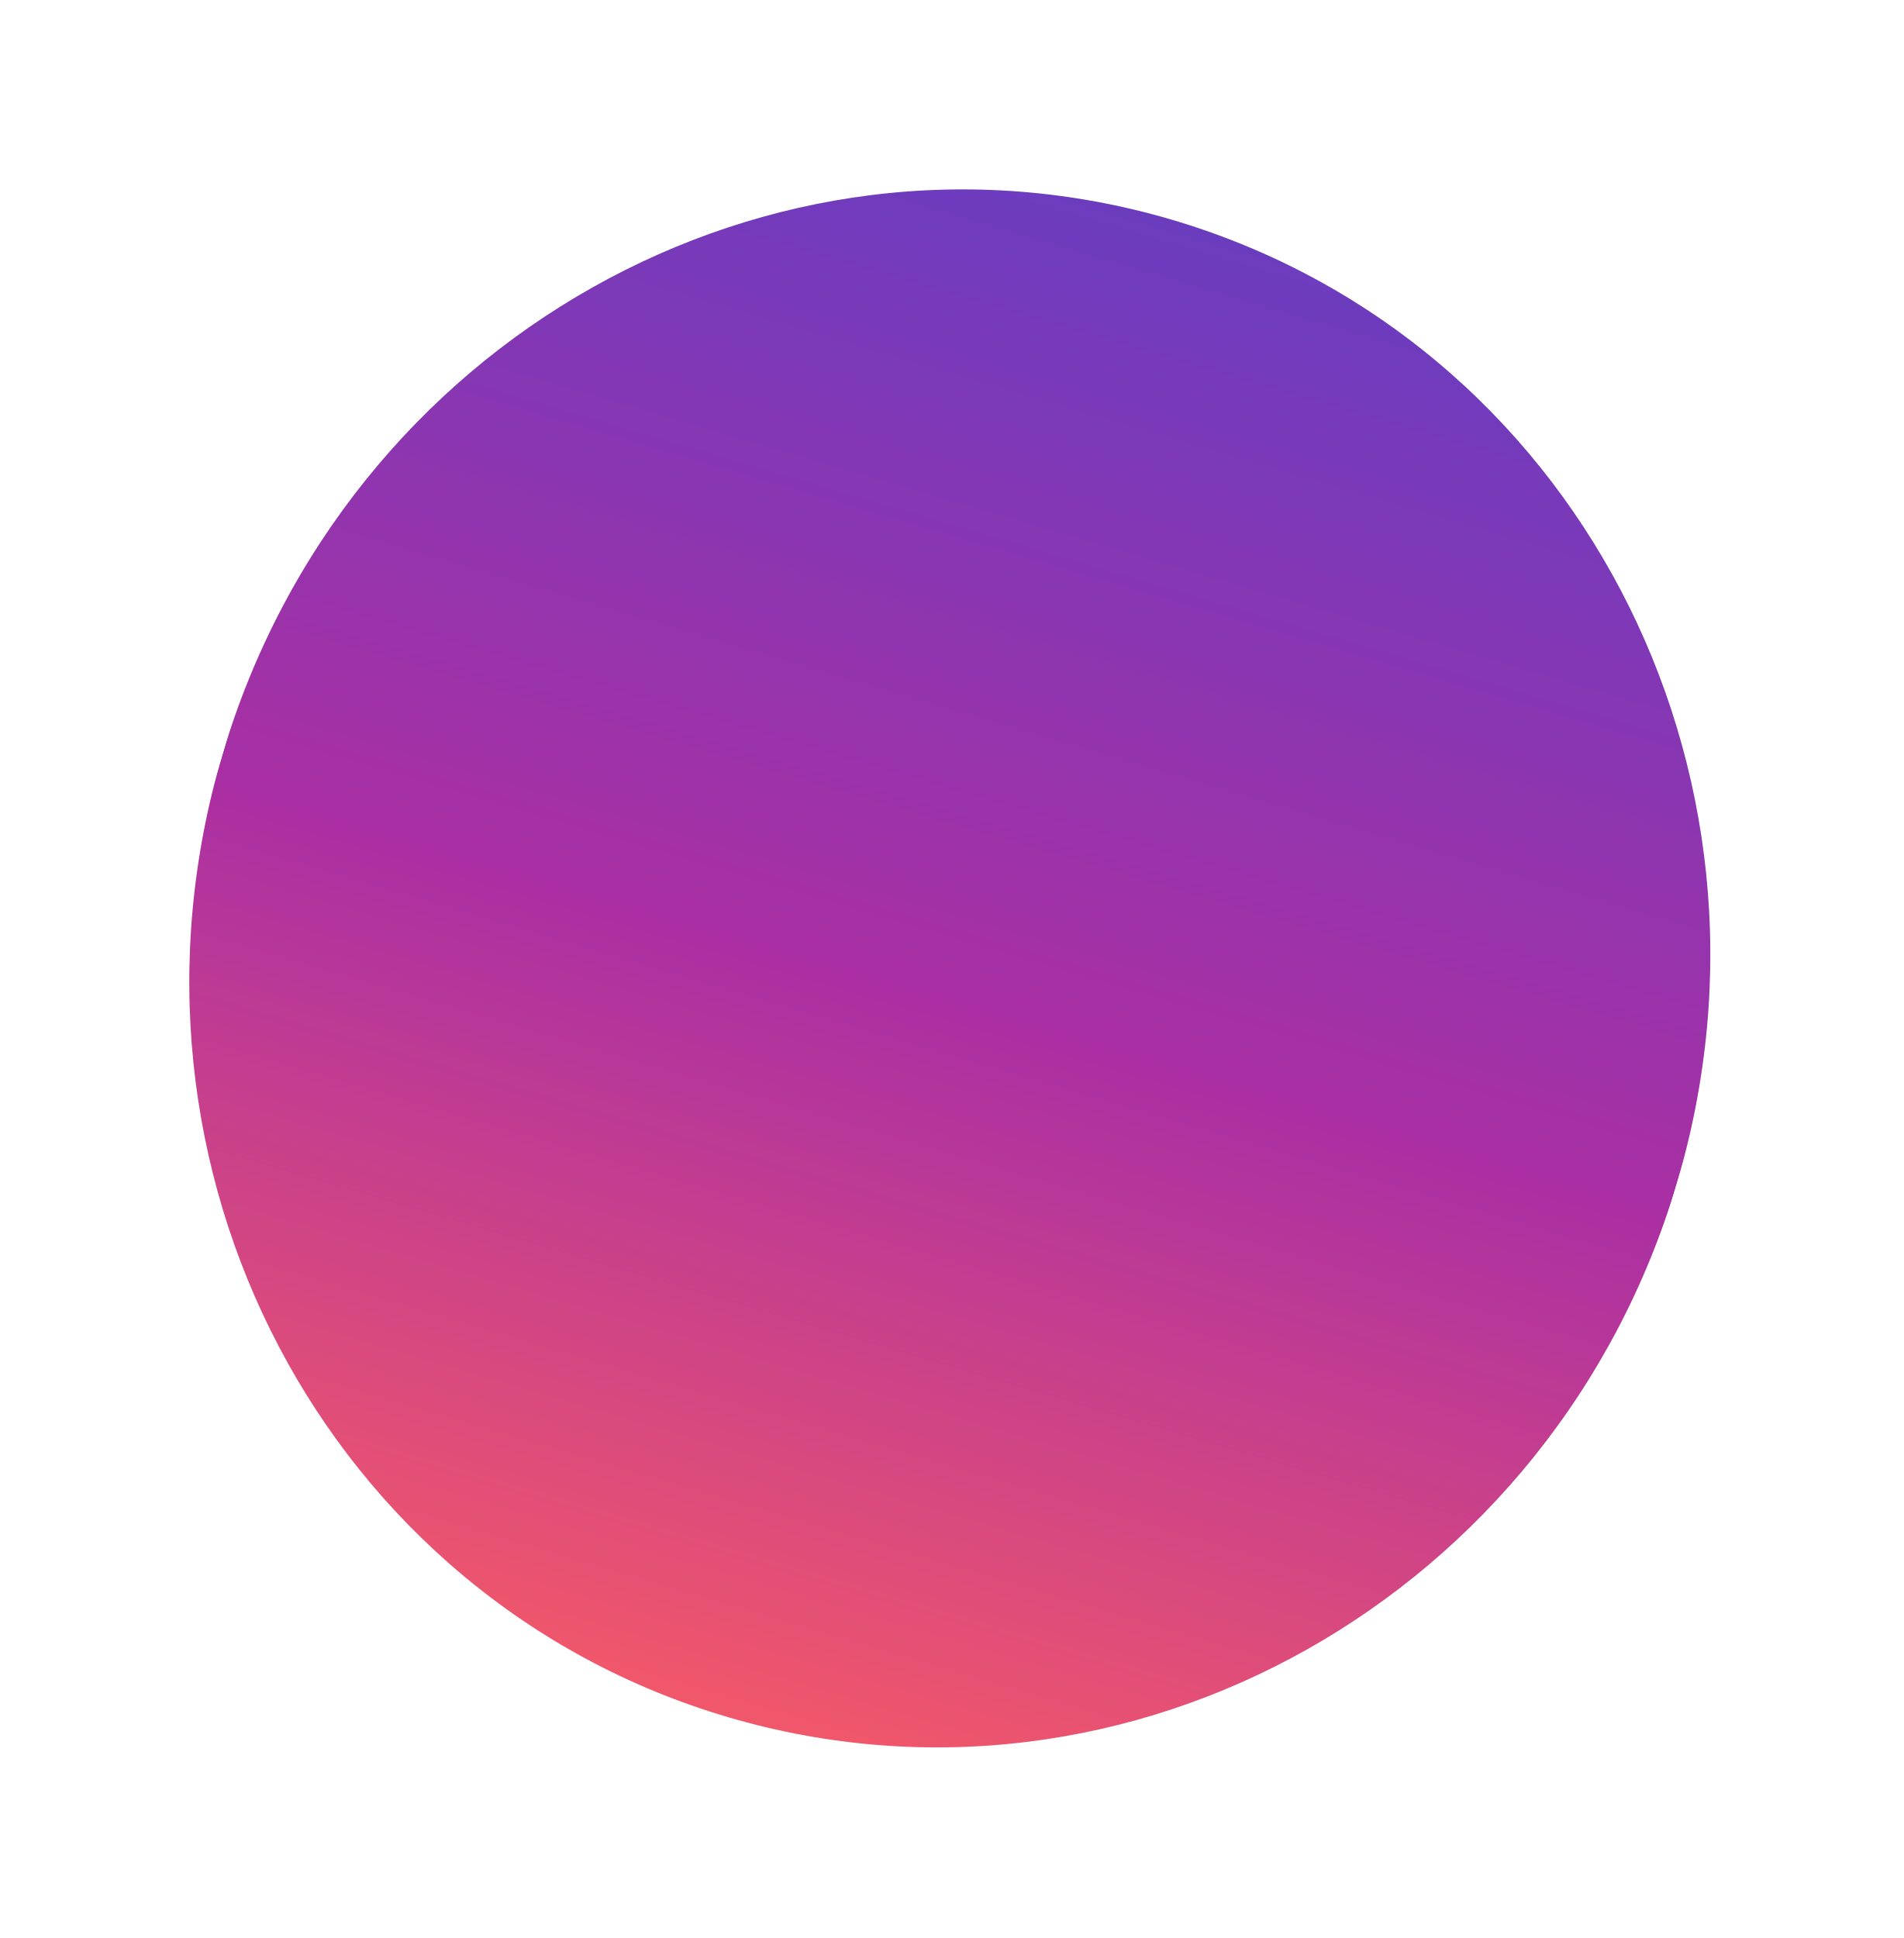
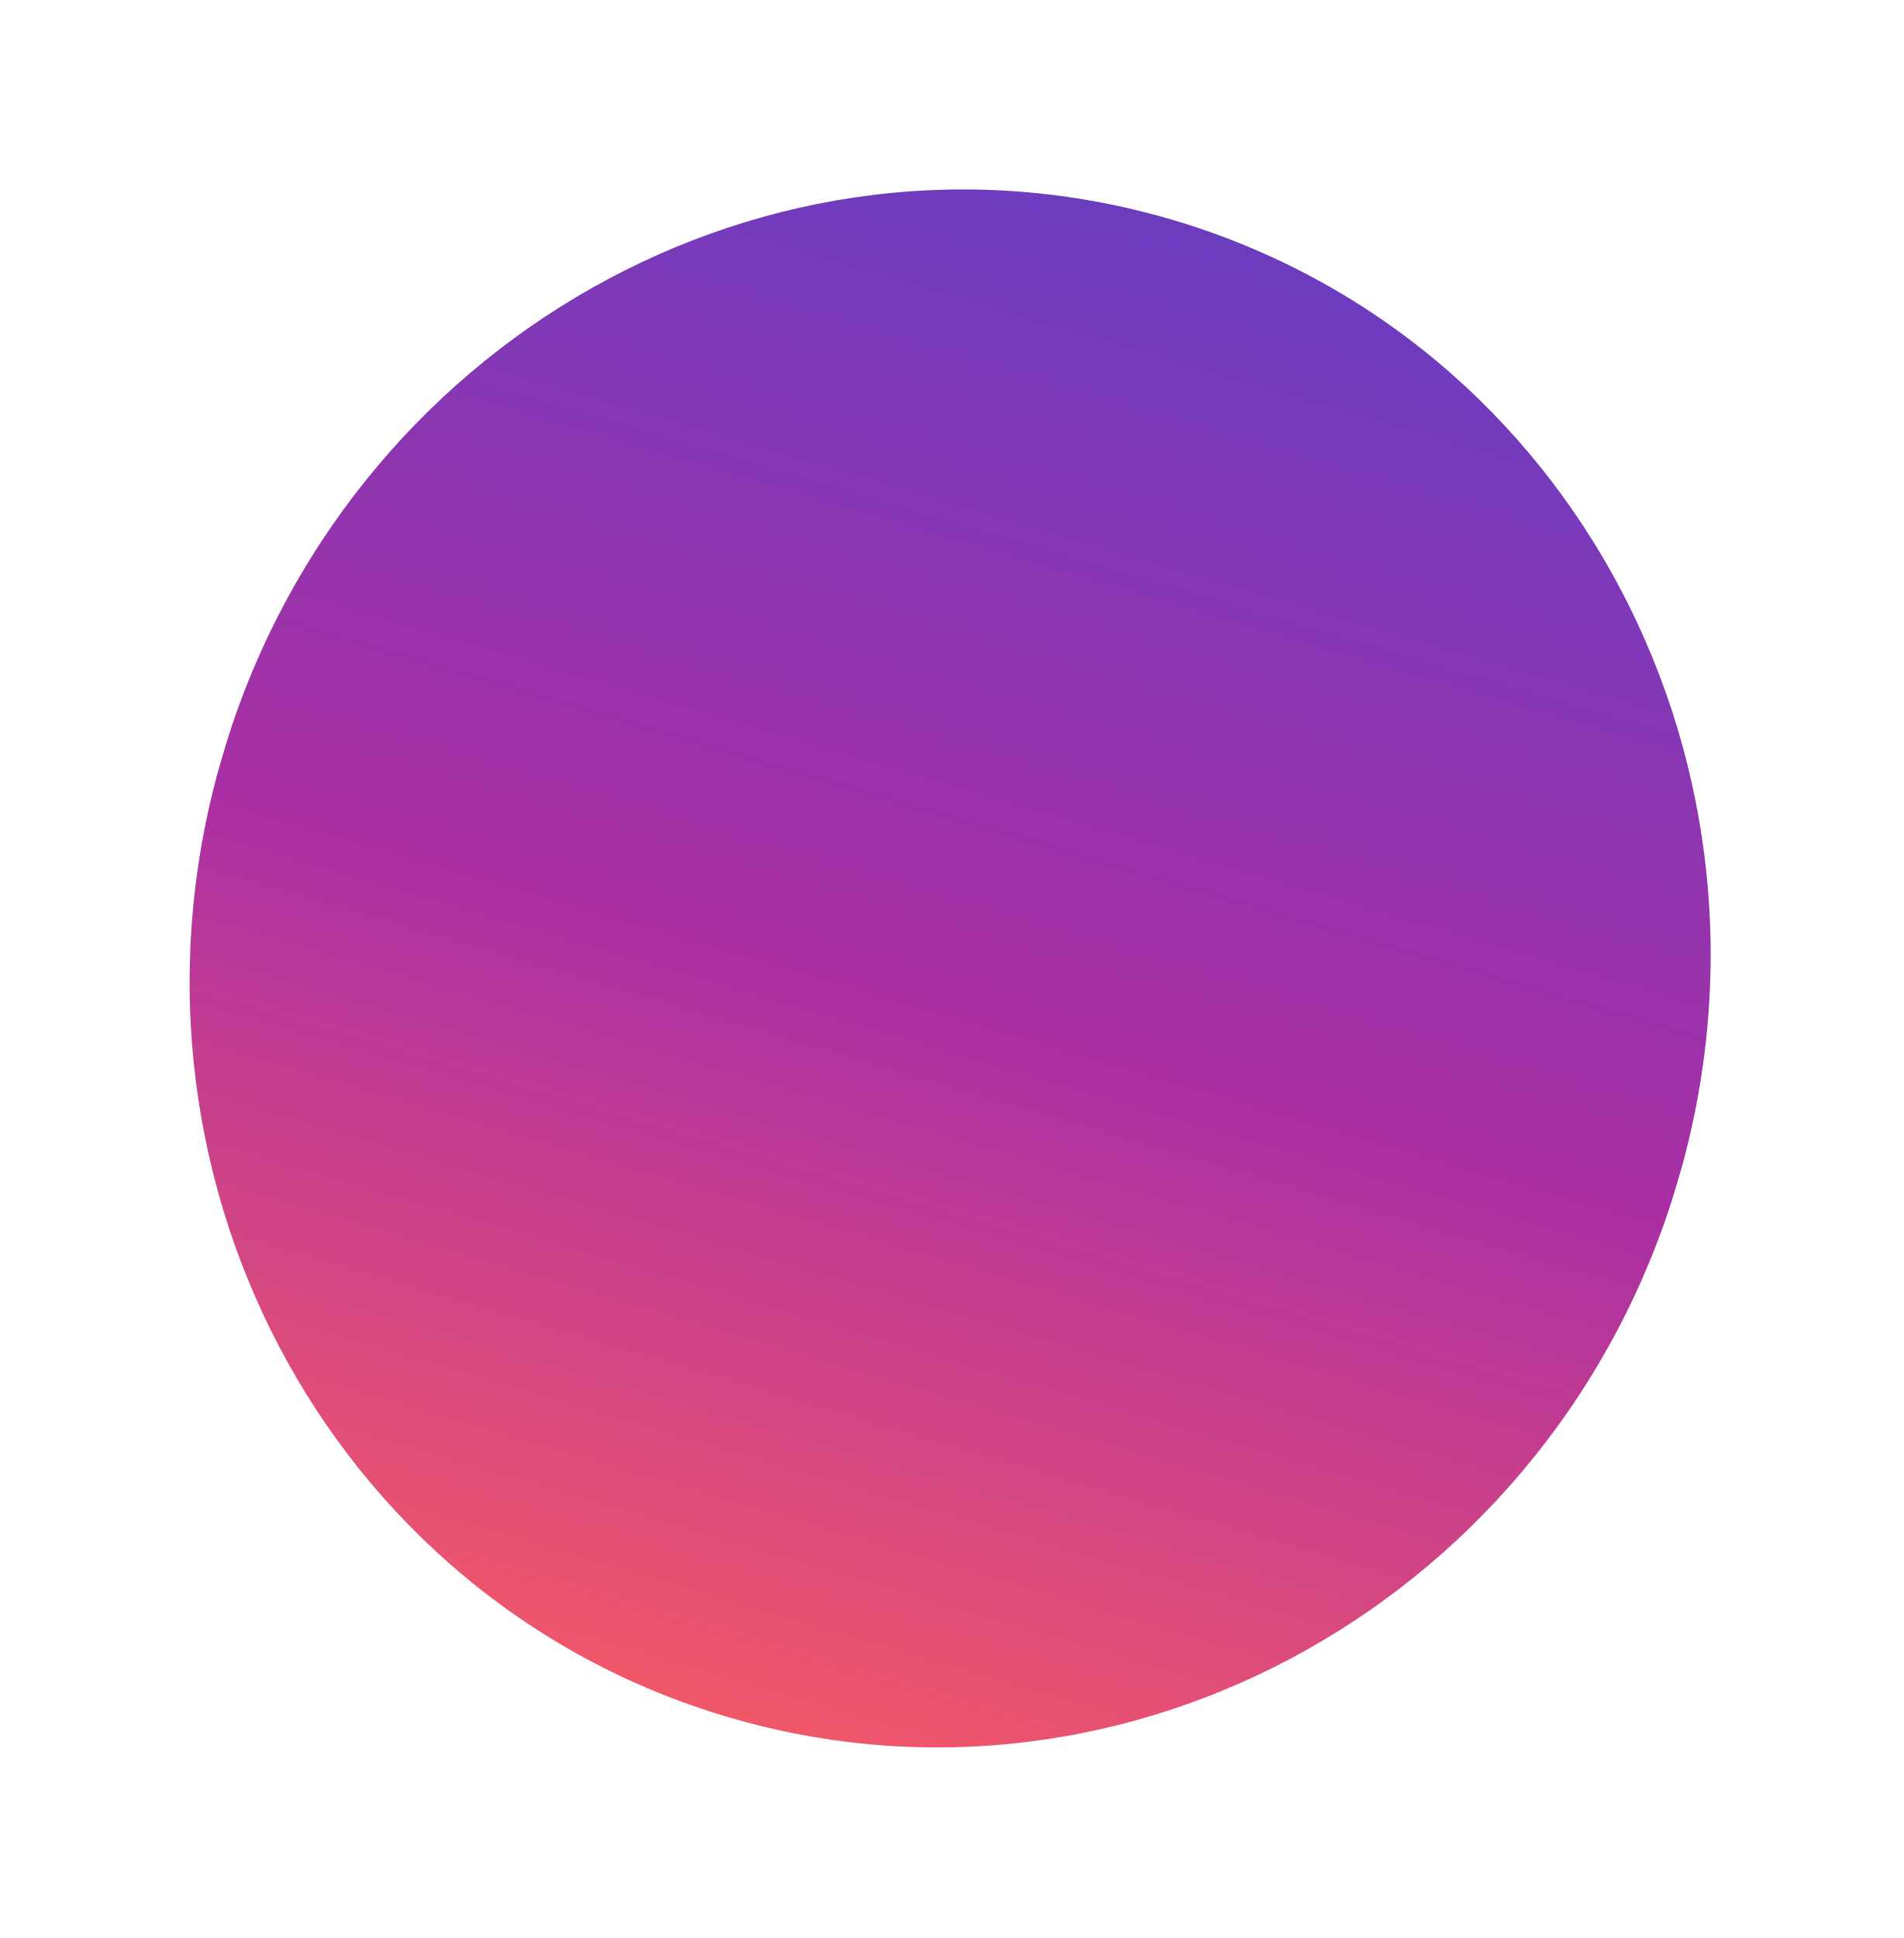
<svg xmlns="http://www.w3.org/2000/svg" width="167" height="170" viewBox="0 0 167 170" fill="none">
  <mask id="a" maskUnits="userSpaceOnUse" x="16" y="16" width="135" height="138">
-     <ellipse rx="68.5" ry="66.5" transform="rotate(106.494 9.936 73.583) skewX(.084)" fill="#D9D9D9" />
+     <ellipse rx="68.5" ry="66.5" transform="rotate(106.495 9.95 73.595) skewX(.087)" fill="#D9D9D9" />
  </mask>
  <g mask="url(#a)">
-     <path transform="rotate(106.494 71.691 79.259) skewX(.084)" fill="url(#paint0_linear_1320_147)" d="M0 0h154.975v133H0z" />
+     <path transform="rotate(106.495 71.706 79.27) skewX(.087)" fill="url(#paint0_linear_1320_147)" d="M0 0h154.975v133H0z" />
  </g>
  <defs>
    <linearGradient id="paint0_linear_1320_147" x1="154.975" y1="66.5" x2="0" y2="66.5" gradientUnits="userSpaceOnUse">
      <stop stop-color="#FF4343" />
      <stop offset=".5" stop-color="#9C0B93" />
      <stop offset="1" stop-color="#4C1BB7" />
    </linearGradient>
  </defs>
</svg>
